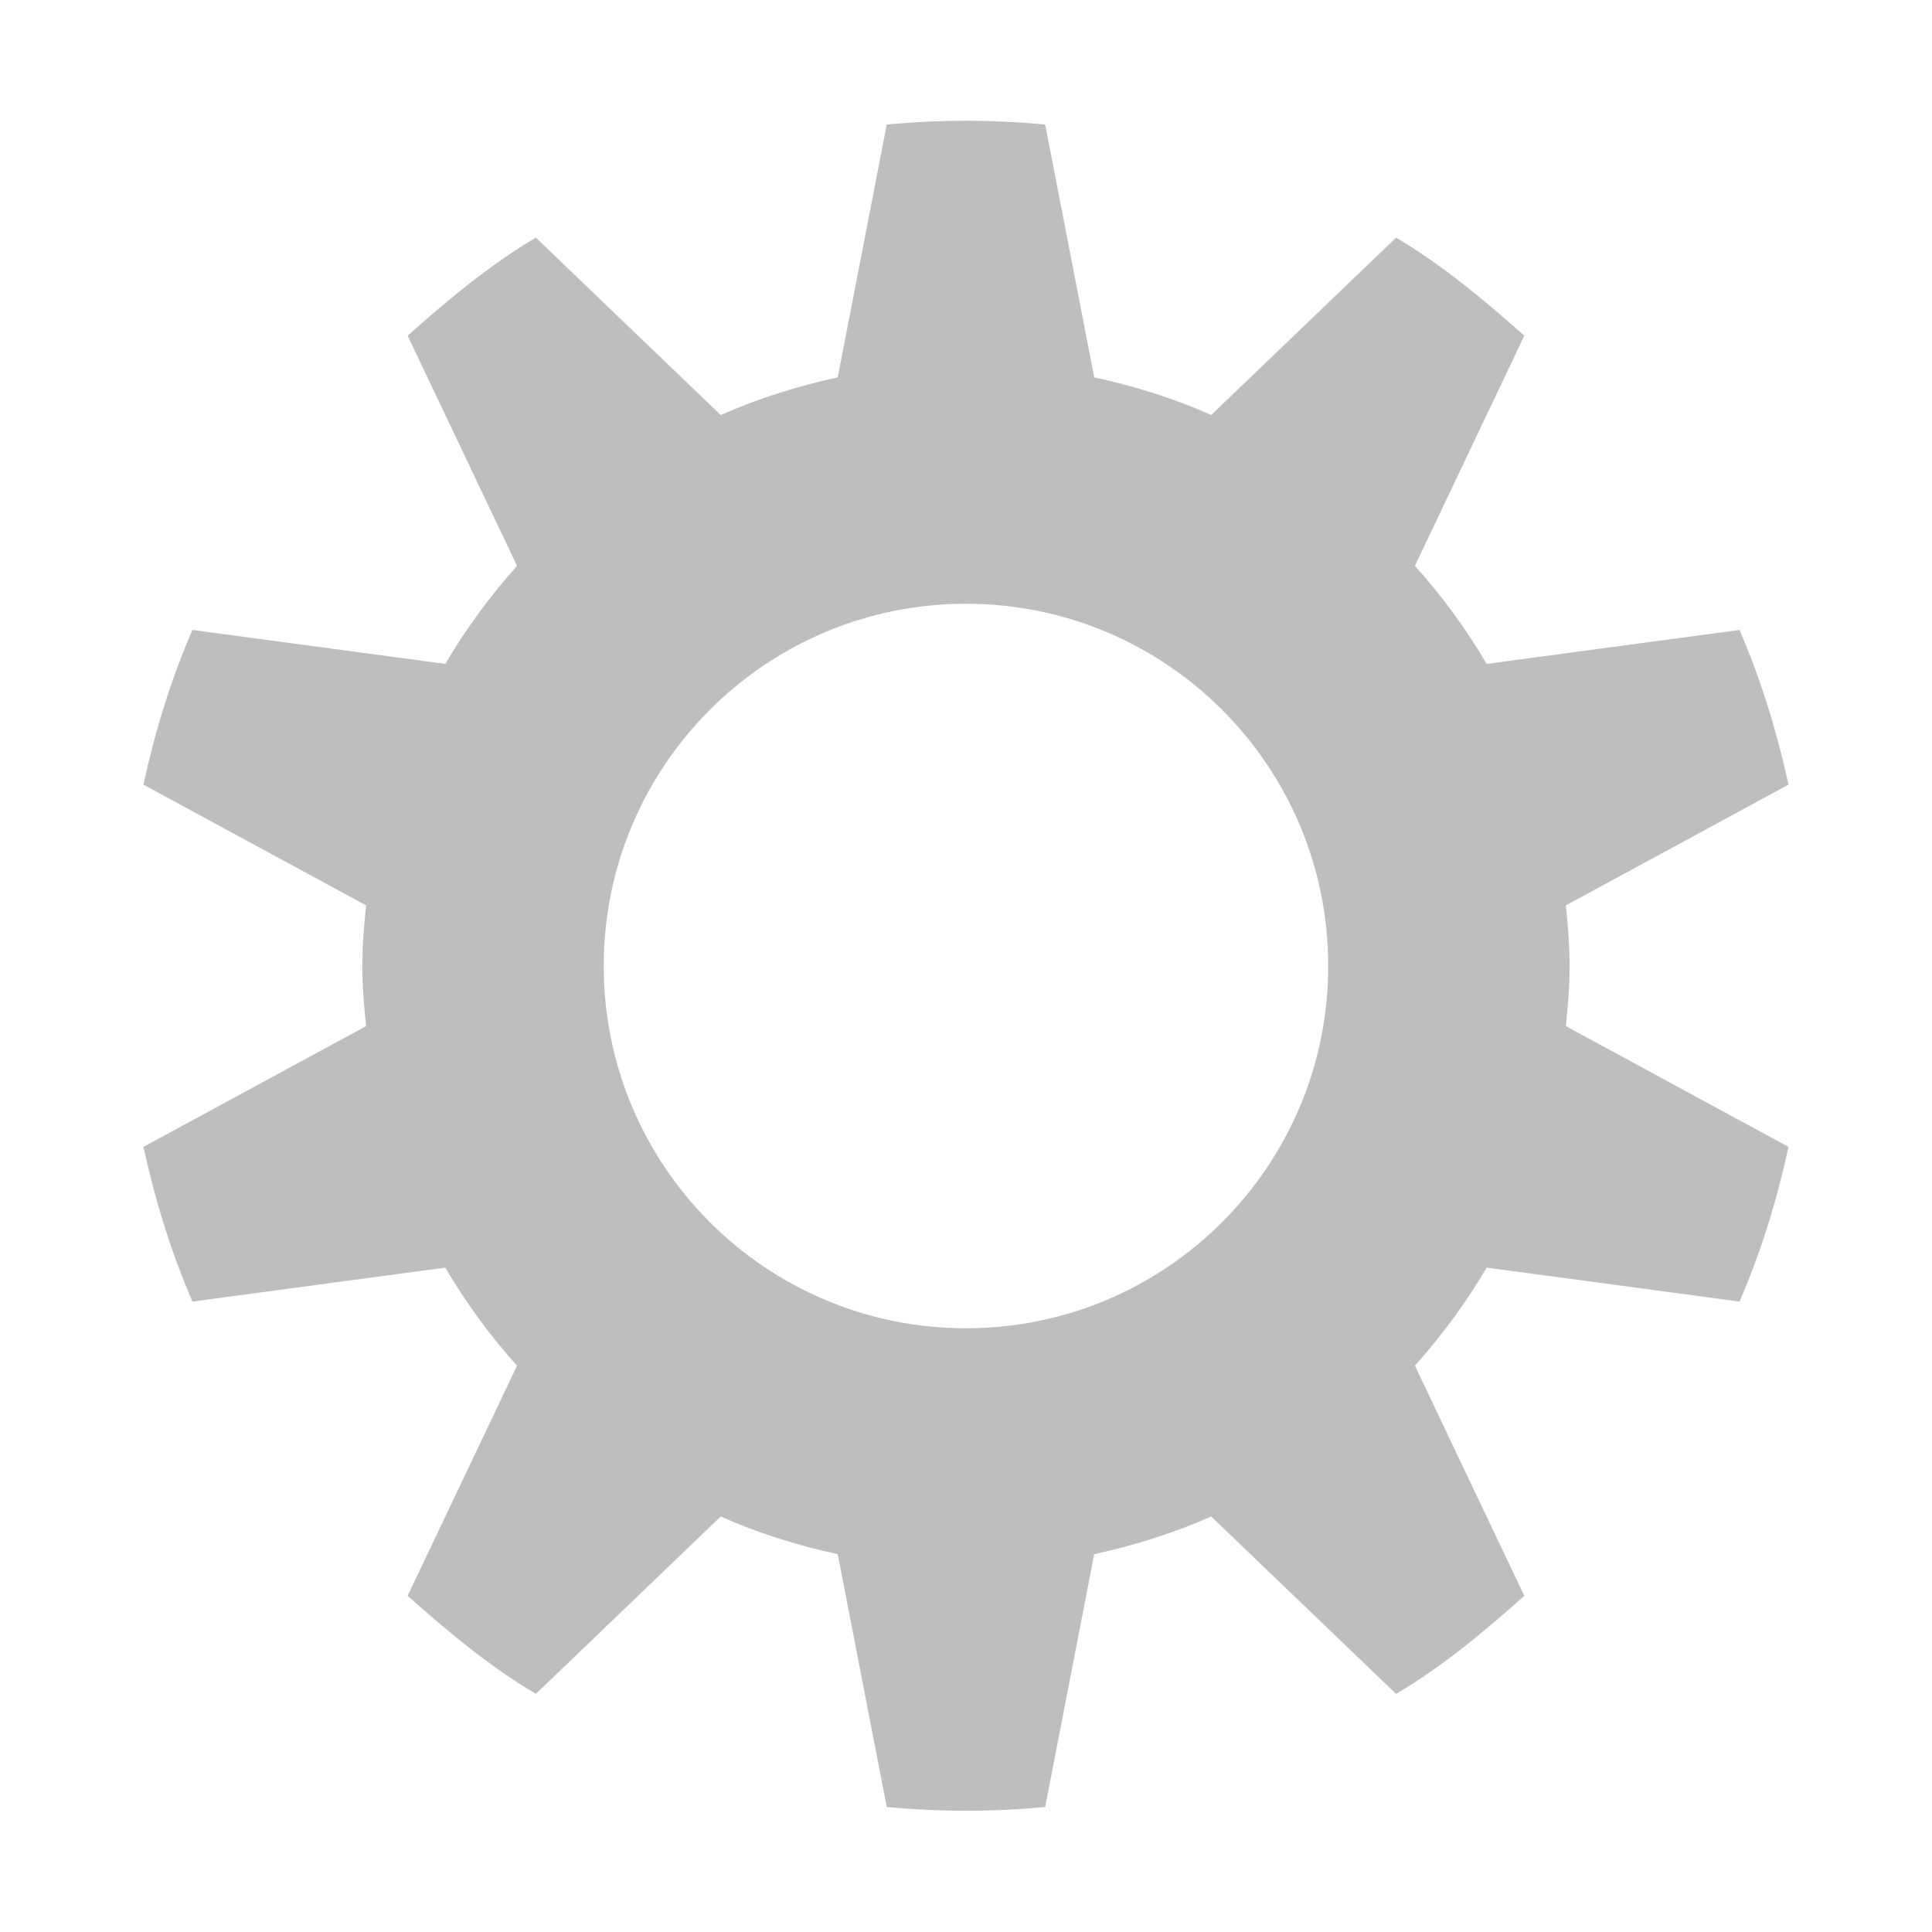
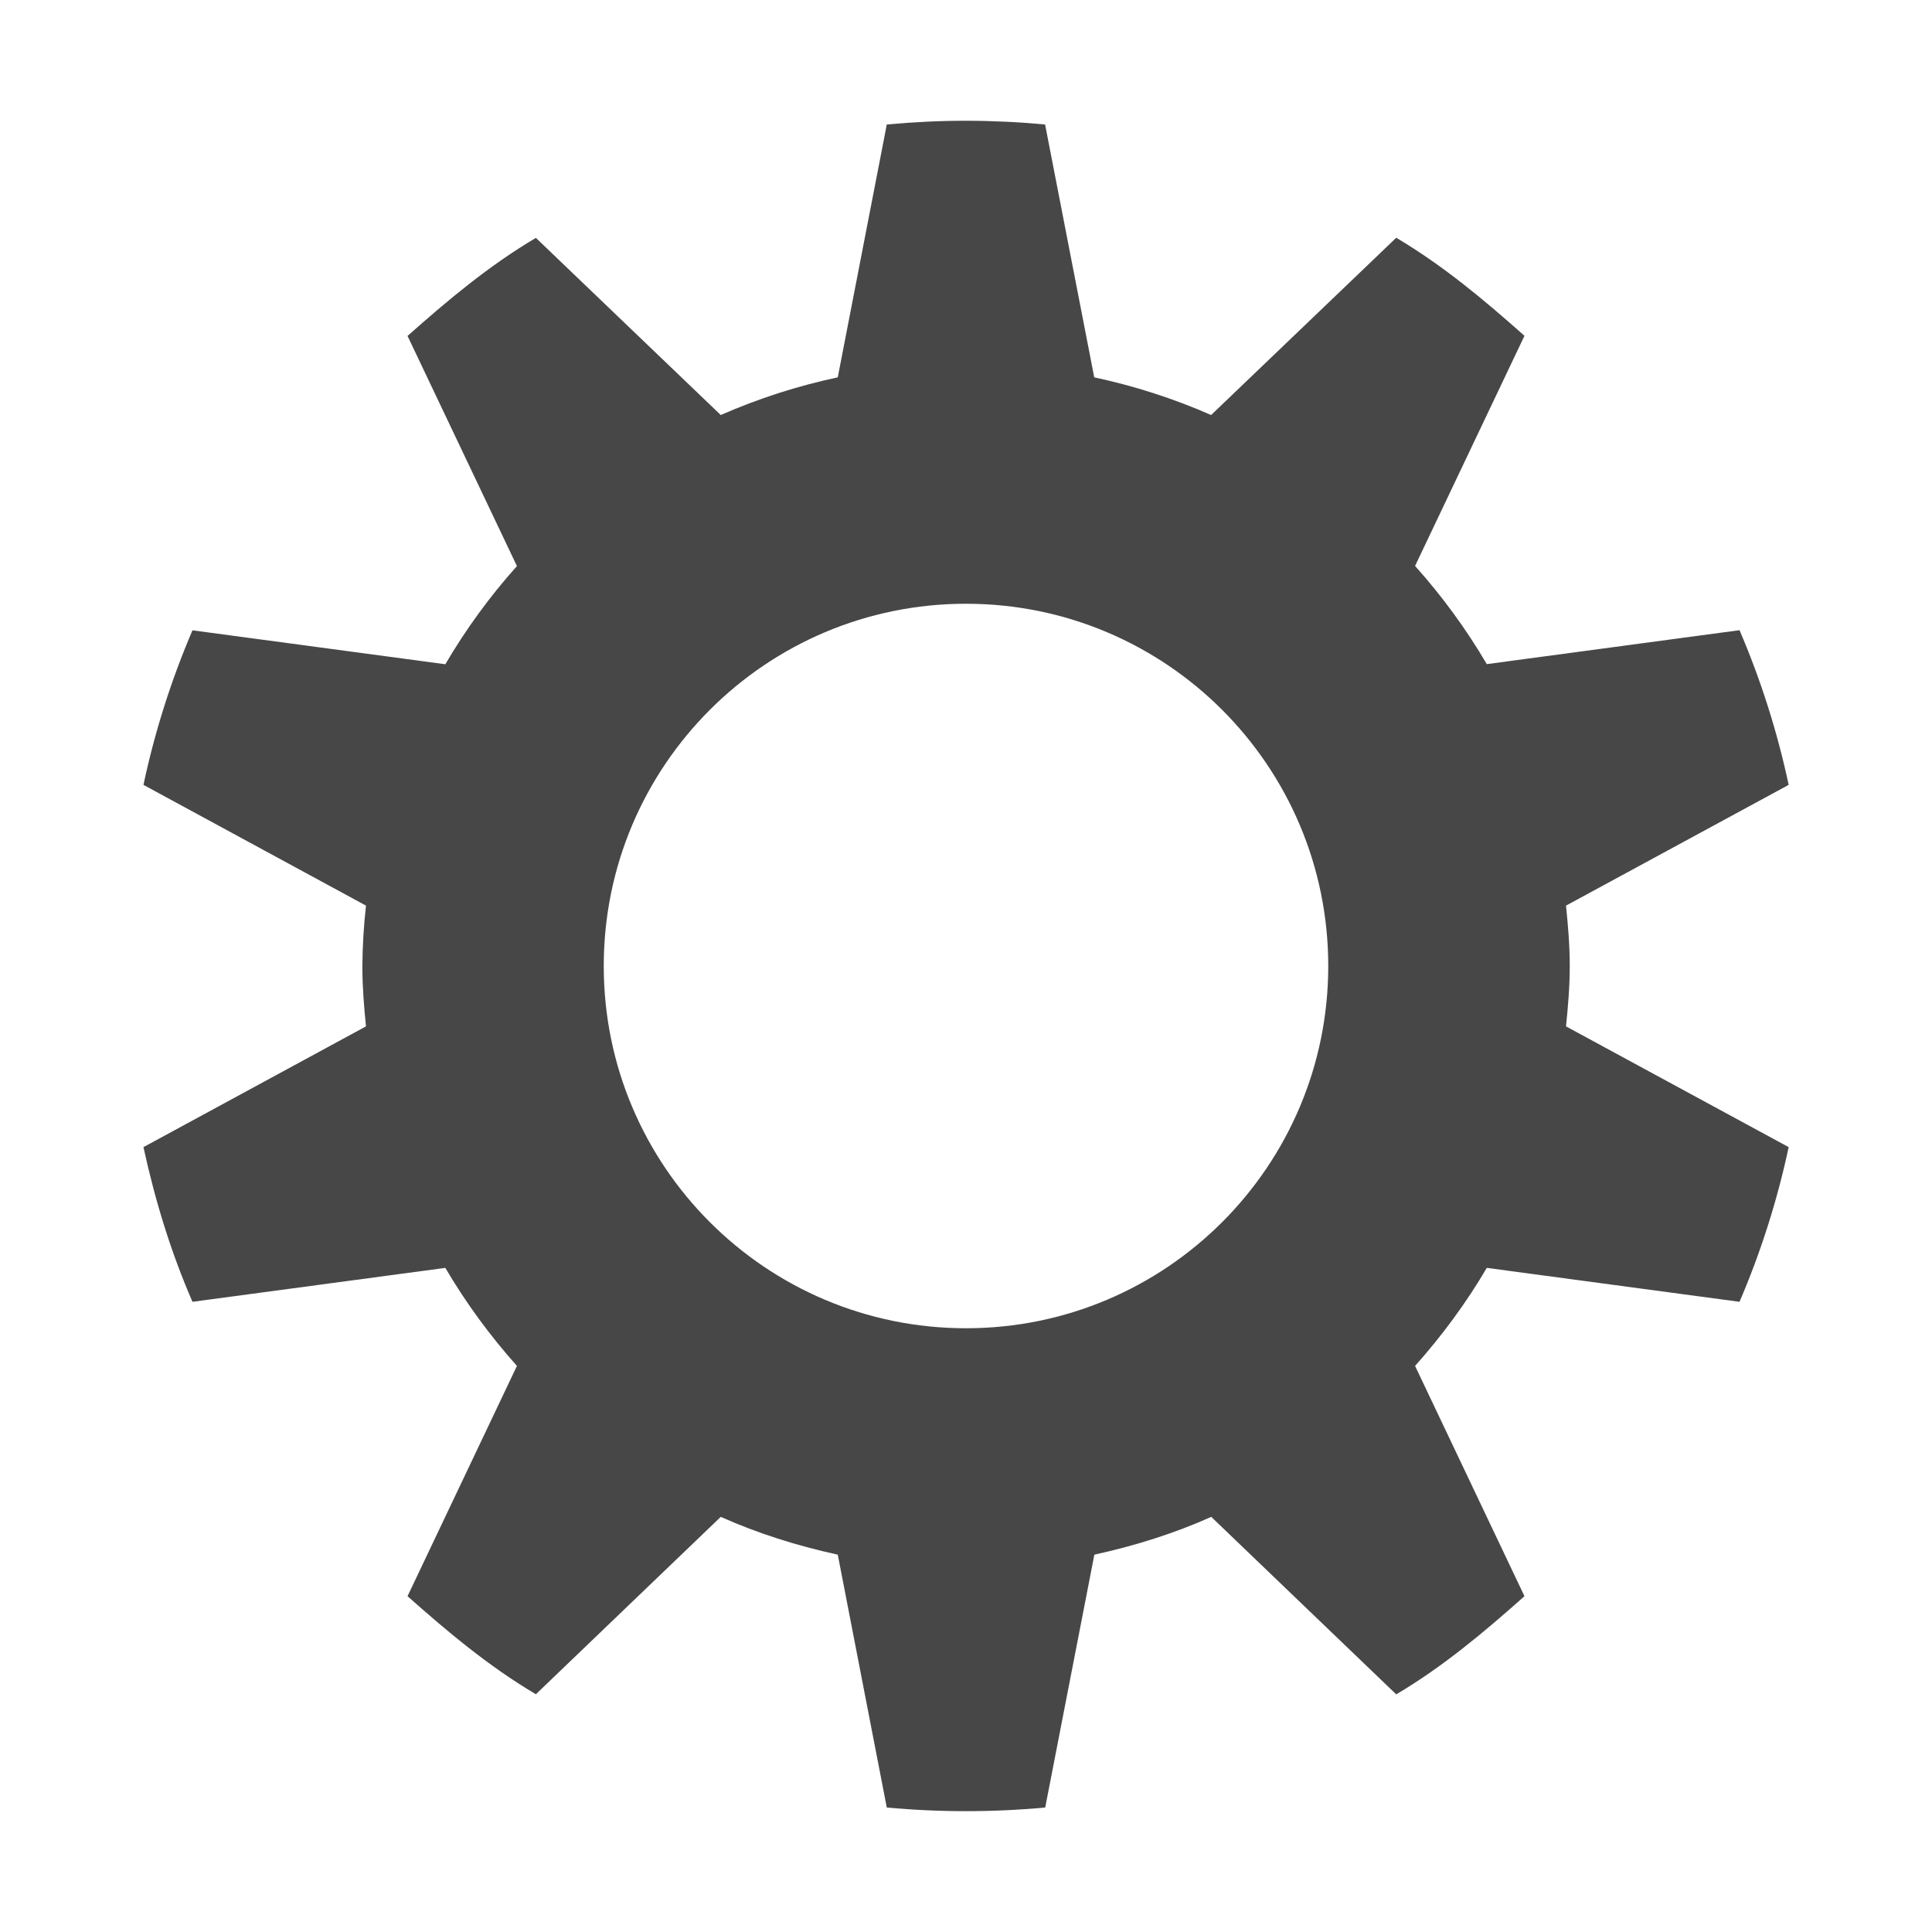
- <svg xmlns="http://www.w3.org/2000/svg" id="svg7384" width="16" height="16" version="1.1">
-   <defs id="defs7386" />
-   <g id="layer9" style="display:inline" transform="translate(-441.0002,-401)" />
-   <g id="layer10" transform="translate(-441.0002,-401)" />
-   <g id="layer11" transform="translate(-441.0002,-401)" />
-   <g id="layer13" transform="translate(-441.0002,-401)" />
-   <g id="layer14" transform="translate(-441.0002,-401)" />
-   <g id="layer15" style="display:inline" transform="translate(-441.0002,-401)">
-     <path id="path35543-6-4" d="m 449,402 c -0.221,0 -0.441,0.011 -0.656,0.031 l -0.406,2.094 c -0.334,0.073 -0.663,0.176 -0.969,0.312 l -1.531,-1.469 c -0.389,0.23 -0.727,0.514 -1.062,0.812 l 0.906,1.906 c -0.222,0.249 -0.424,0.522 -0.594,0.812 l -2.094,-0.281 c -0.178,0.409 -0.309,0.836 -0.406,1.281 l 1.844,1 c -0.017,0.168 -0.031,0.327 -0.031,0.5 0,0.173 0.014,0.332 0.031,0.5 l -1.844,1 c 0.098,0.445 0.229,0.872 0.406,1.281 l 2.094,-0.281 c 0.17,0.29 0.371,0.564 0.594,0.812 l -0.906,1.906 c 0.336,0.298 0.674,0.582 1.062,0.812 l 1.531,-1.469 c 0.306,0.137 0.634,0.239 0.969,0.312 l 0.406,2.094 c 0.215,0.02 0.436,0.031 0.656,0.031 0.221,0 0.441,-0.011 0.656,-0.031 l 0.406,-2.094 c 0.334,-0.073 0.663,-0.176 0.969,-0.312 l 1.531,1.469 c 0.389,-0.23 0.727,-0.514 1.062,-0.812 l -0.906,-1.906 c 0.222,-0.249 0.424,-0.522 0.594,-0.812 l 2.094,0.281 c 0.178,-0.409 0.309,-0.836 0.406,-1.281 l -1.844,-1 c 0.017,-0.168 0.031,-0.327 0.031,-0.5 0,-0.173 -0.014,-0.332 -0.031,-0.5 l 1.844,-1 c -0.098,-0.445 -0.229,-0.872 -0.406,-1.281 l -2.094,0.281 c -0.17,-0.29 -0.371,-0.564 -0.594,-0.812 l 0.906,-1.906 c -0.336,-0.298 -0.674,-0.582 -1.062,-0.812 l -1.531,1.469 c -0.306,-0.137 -0.634,-0.239 -0.969,-0.312 l -0.406,-2.094 c -0.215,-0.02 -0.436,-0.031 -0.656,-0.031 z m 0,4 c 1.657,0 3,1.343 3,3 0,1.657 -1.343,3 -3,3 -1.657,0 -3,-1.343 -3,-3 0,-1.657 1.343,-3 3,-3 z" style="color:#000000;fill:#bebebe;fill-opacity:1;fill-rule:nonzero;stroke:none;marker:none;visibility:visible;display:inline;overflow:visible;enable-background:accumulate" />
-   </g>
-   <g id="g71291" style="display:inline" transform="translate(-441.0002,-401)" />
-   <g id="g4953" style="display:inline" transform="translate(-441.0002,-401)" />
-   <g id="layer12" style="display:inline" transform="translate(-441.0002,-401)" />
+ <svg xmlns="http://www.w3.org/2000/svg" width="16" height="16">
+   <path d="M8 1c-.22 0-.44.011-.656.031l-.406 2.094a5.012 5.012 0 0 0-.969.312L4.438 1.97c-.389.23-.727.514-1.063.812l.906 1.906a5.057 5.057 0 0 0-.593.813l-2.094-.281A6.91 6.91 0 0 0 1.188 6.5l1.843 1a4.826 4.826 0 0 0-.03.5c0 .173.013.332.03.5l-1.843 1c.097.445.228.872.406 1.281l2.094-.281c.17.29.371.563.593.812l-.906 1.907c.336.298.674.582 1.063.812l1.531-1.469c.306.137.634.24.969.313l.406 2.094a7.118 7.118 0 0 0 1.312 0l.407-2.094c.334-.073.663-.176.968-.313l1.532 1.47c.388-.23.727-.515 1.062-.813l-.906-1.907c.222-.249.424-.522.594-.812l2.093.281a6.91 6.91 0 0 0 .407-1.281l-1.844-1c.017-.168.031-.327.031-.5s-.014-.332-.031-.5l1.844-1a6.908 6.908 0 0 0-.407-1.281l-2.093.281a5.057 5.057 0 0 0-.594-.813l.906-1.906c-.335-.298-.674-.582-1.062-.812L10.03 3.437a5.015 5.015 0 0 0-.968-.312l-.407-2.094A7.118 7.118 0 0 0 8 1zm0 4a3 3 0 1 1 0 6 3 3 0 0 1 0-6z" style="marker:none" color="#000" overflow="visible" fill="#474747" />
</svg>
